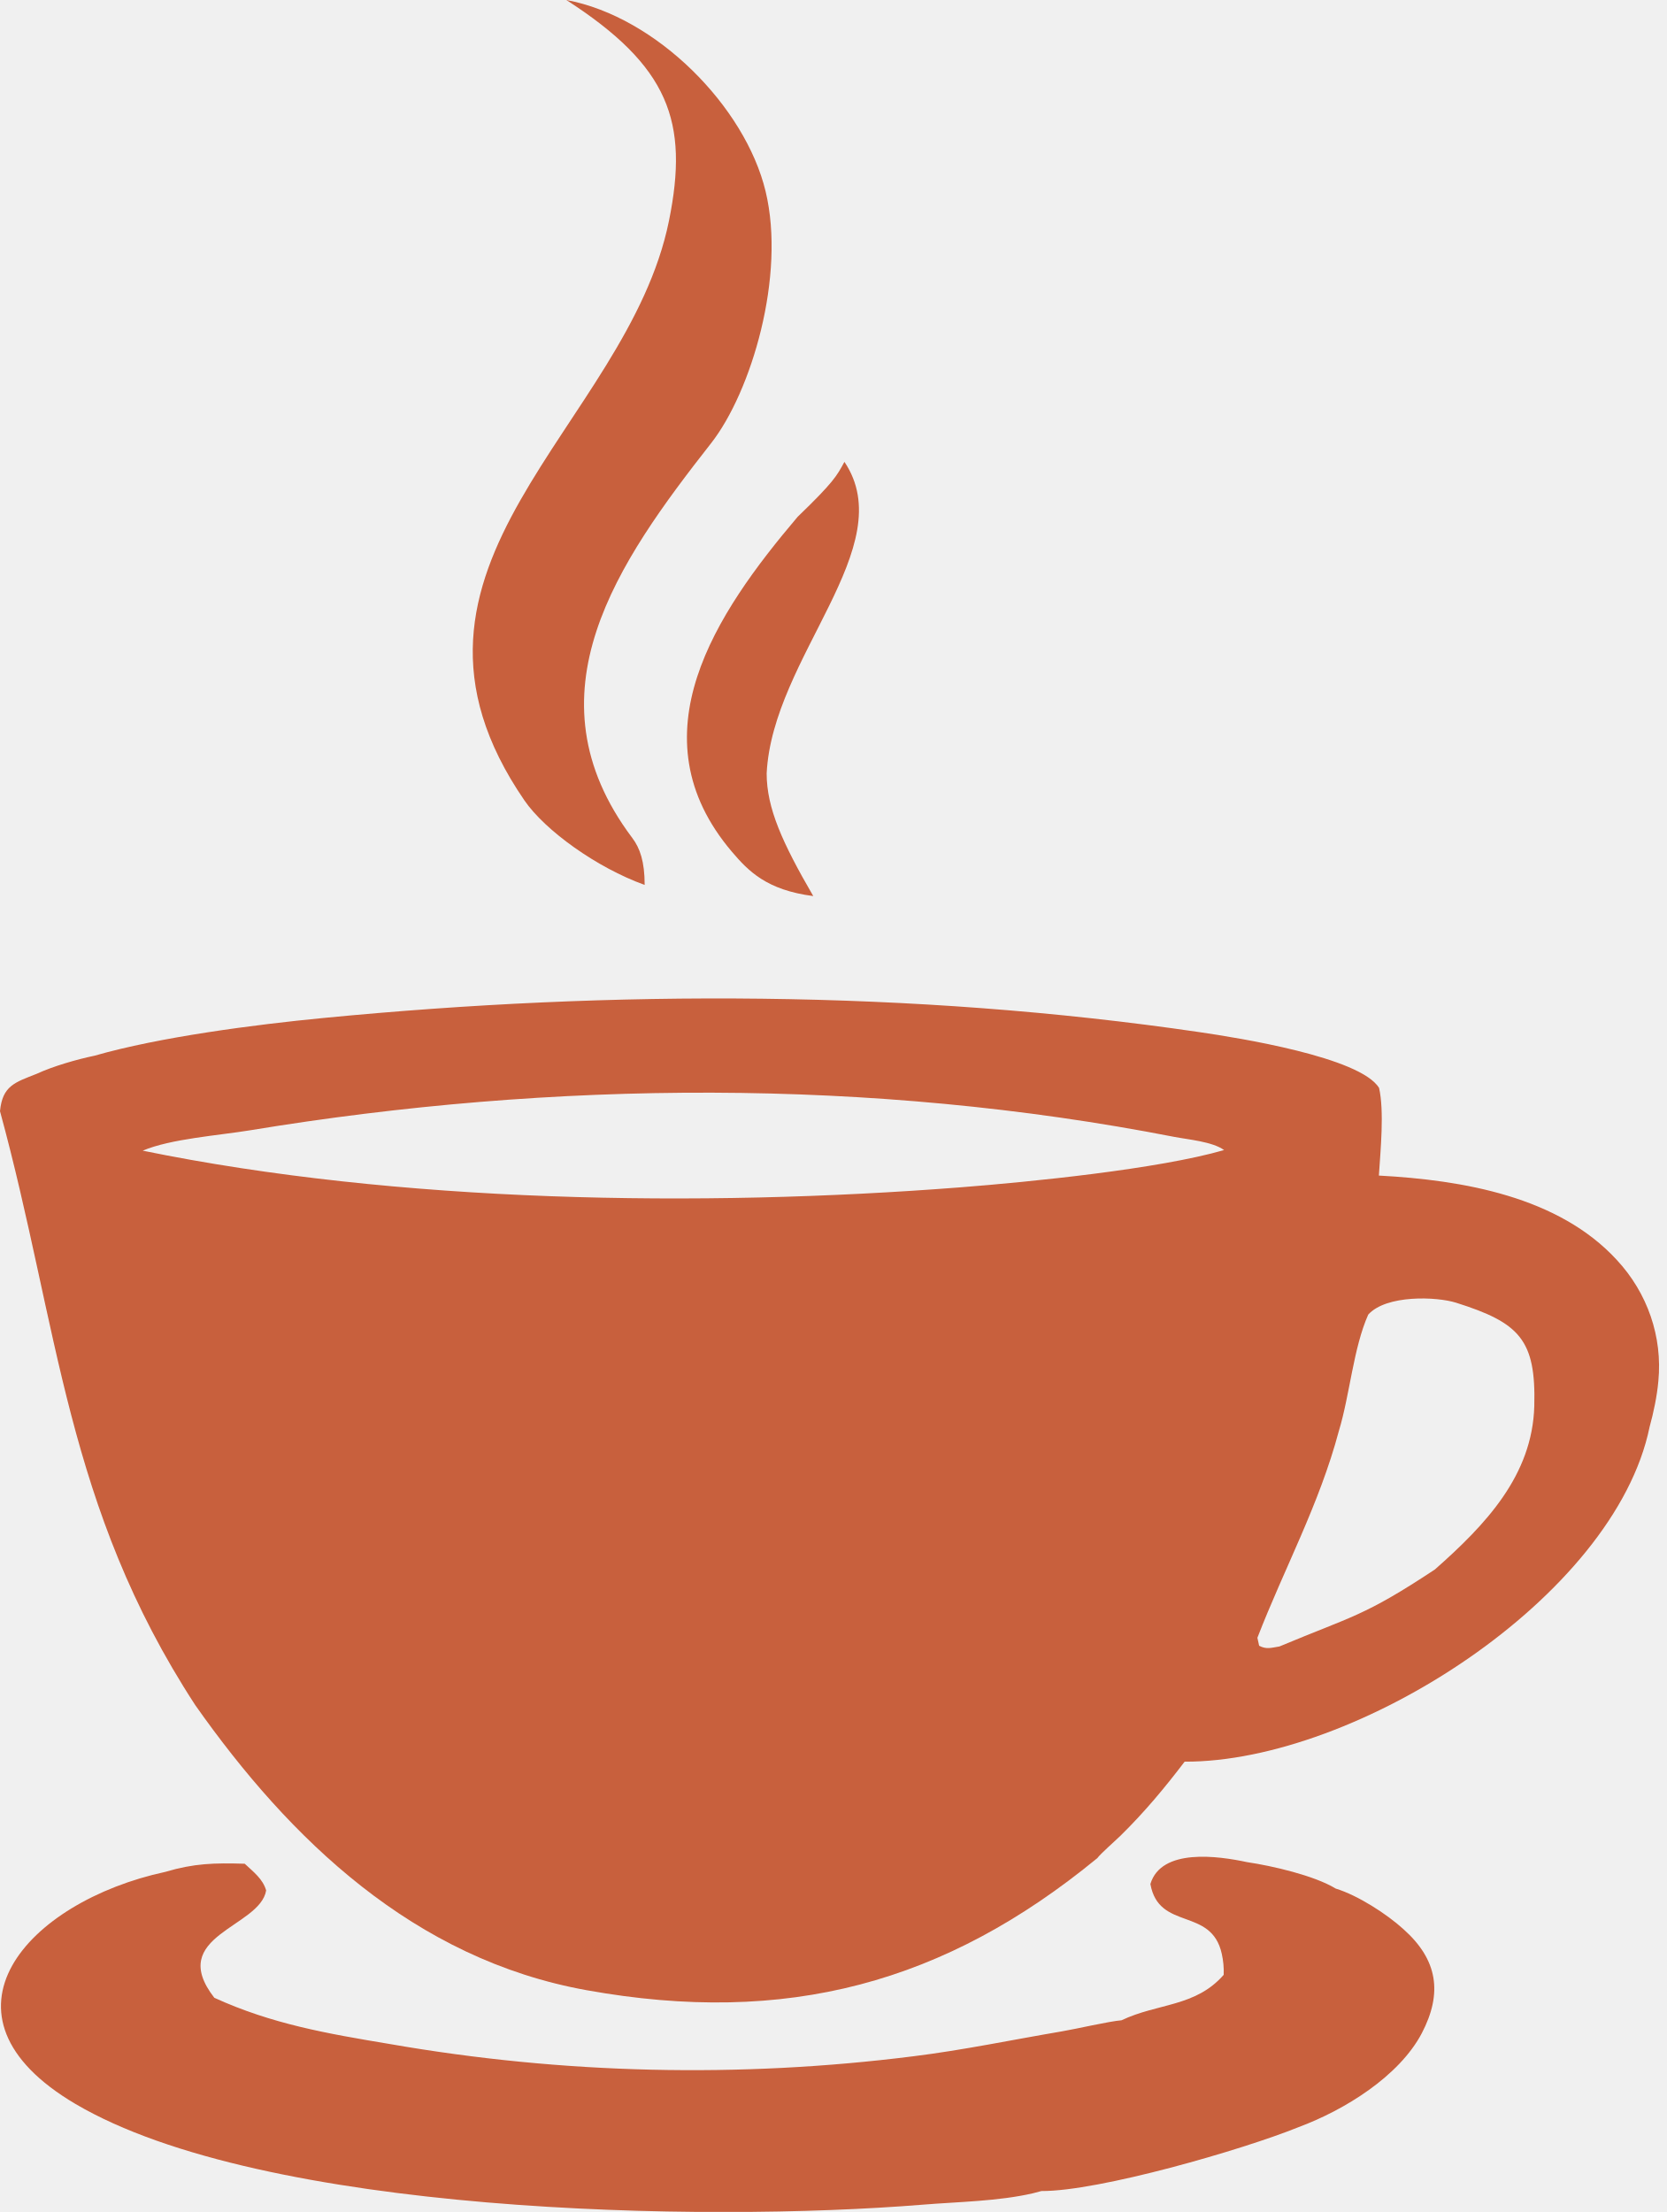
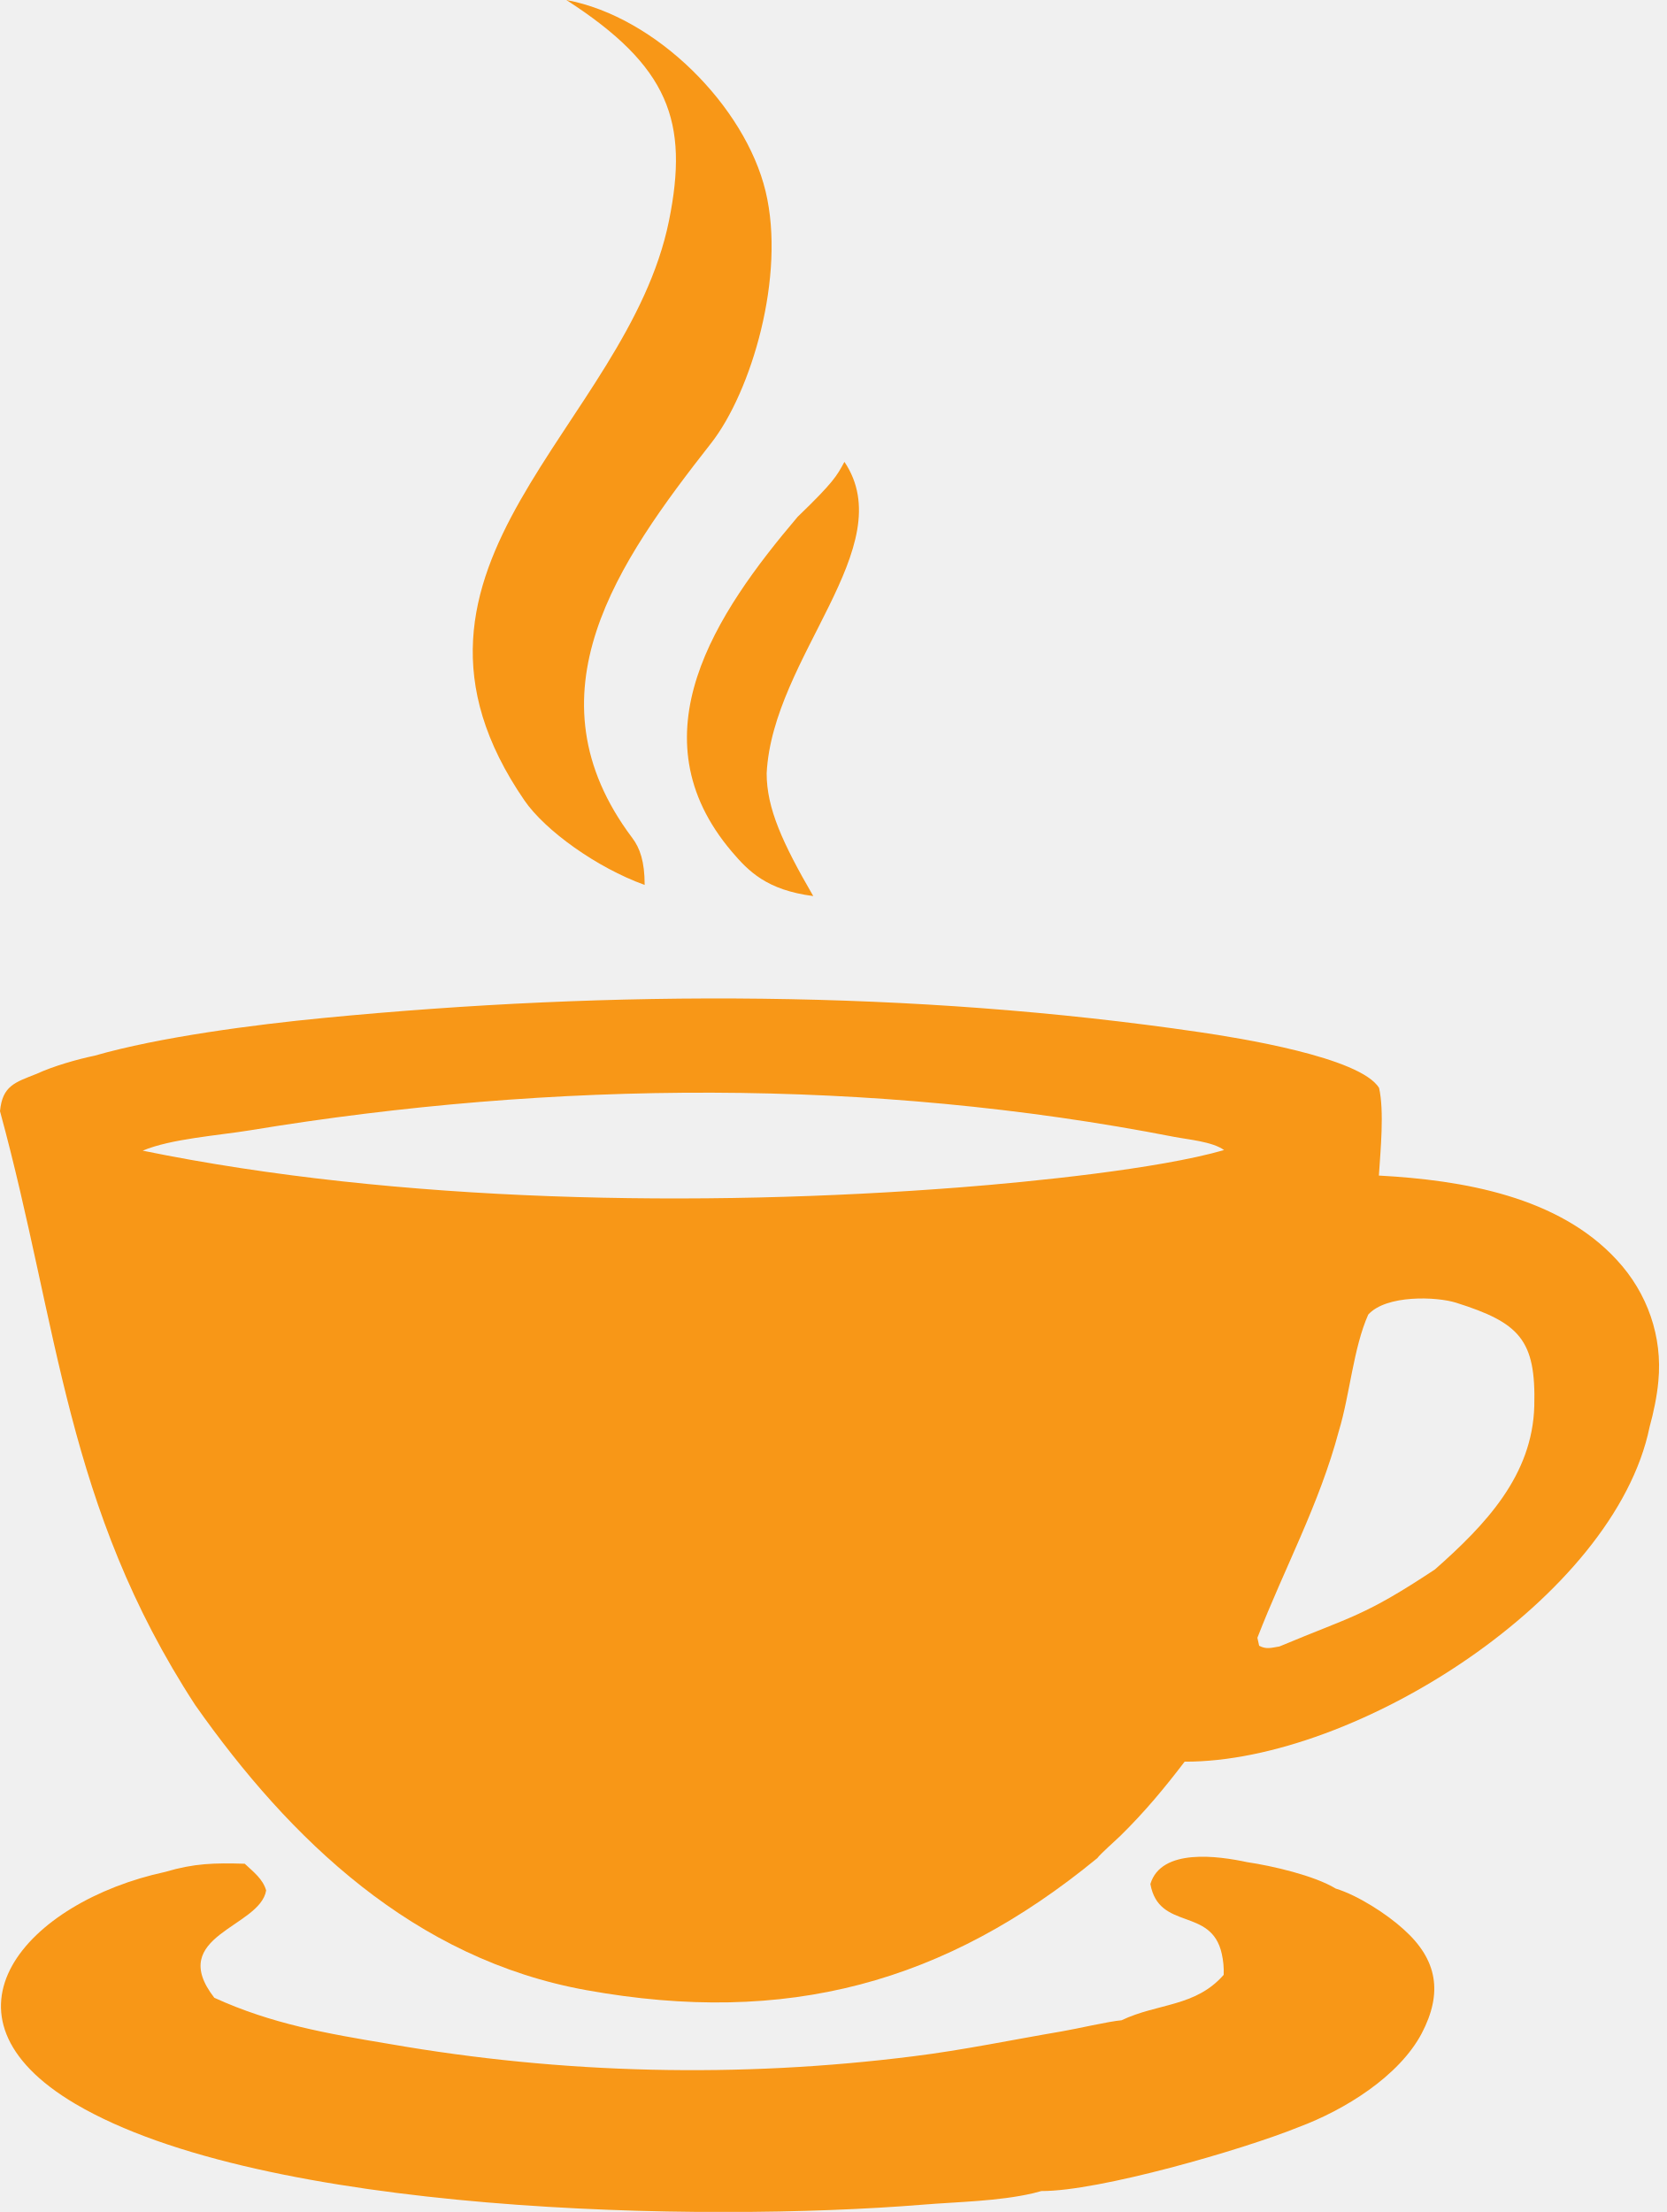
<svg xmlns="http://www.w3.org/2000/svg" width="107" height="142" viewBox="0 0 107 142" fill="none">
  <g id="OneCup Â· ÐÐ¾Ð»Ð¾Ð²Ð½Ð° Â· v4 Â· UA">
    <g id="Footer">
      <g id="Container">
        <g id="Container_2">
          <g id="Logo">
            <g id="Logo_2" clip-path="url(#clip0_17_306)">
              <g id="Group 11">
                <g id="Union">
-                   <path d="M73.848 120.945C74.545 118.623 78.205 119.142 80.062 119.542C81.647 119.774 84.377 120.402 85.744 121.237C87.168 121.673 89.023 122.868 90.101 123.851C92.295 125.812 92.617 127.942 91.271 130.523C89.817 133.288 86.31 135.455 83.368 136.549C79.767 138.01 70.512 140.68 66.852 140.654C66.672 140.707 66.492 140.755 66.307 140.798C64.084 141.313 61.518 141.344 59.229 141.53C45.135 142.678 16.867 142.152 4.837 135.059C-4.805 129.372 1.717 122.085 10.611 120.166C12.465 119.613 13.771 119.586 15.71 119.643C16.282 120.176 16.873 120.623 17.085 121.356C16.691 123.745 10.653 124.249 13.758 128.248C17.462 129.938 20.997 130.545 25.014 131.215C36.111 133.15 47.458 133.415 58.639 132.002C61.831 131.607 65.012 130.939 68.179 130.402C69.105 130.245 71.184 129.76 71.996 129.692C74.325 128.583 76.739 128.847 78.553 126.776C78.572 126.321 78.53 125.867 78.43 125.423C77.762 122.395 74.393 123.979 73.848 120.945Z" fill="#C8603D" />
-                   <path fill-rule="evenodd" clip-rule="evenodd" d="M20.767 65.349C39.345 63.55 58.551 63.548 77.031 66.263C79.452 66.619 87.325 67.859 88.529 69.842C88.868 71.348 88.62 73.844 88.516 75.466C93.914 75.757 100.048 76.812 103.791 80.884C105.766 83.011 106.73 85.823 106.457 88.653C106.372 89.619 106.152 90.666 105.893 91.606C103.653 102.534 87.056 113.128 76.046 113.091C74.753 114.787 73.475 116.324 71.941 117.832C71.627 118.141 70.621 119.024 70.447 119.277C60.668 127.312 50.495 130.072 37.654 127.761C26.574 125.768 18.611 118.092 12.537 109.465C4.209 96.692 3.793 85.239 0 71.332C0.158 69.698 0.951 69.489 2.36 68.932C3.396 68.45 4.954 68.001 6.065 67.772C10.24 66.57 16.354 65.776 20.767 65.349ZM93.474 83.629C92.221 83.234 88.993 83.105 87.832 84.391C86.878 86.531 86.645 89.57 85.948 91.856C84.691 96.582 82.44 100.686 80.717 105.138L80.829 105.649C81.296 105.897 81.597 105.781 82.133 105.695C86.84 103.725 87.546 103.773 92.111 100.753C95.376 97.871 98.373 94.712 98.492 90.257C98.604 86.008 97.549 84.915 93.474 83.629ZM75.362 72.979C55.953 69.194 35.541 69.347 16.058 72.559C14.04 72.891 10.973 73.101 9.161 73.867C25.55 77.222 44.972 77.519 61.643 76.222C66.164 75.871 74.372 75.047 78.579 73.829C77.833 73.284 76.267 73.155 75.362 72.979Z" fill="#C8603D" />
+                   <path d="M73.848 120.945C74.545 118.623 78.205 119.142 80.062 119.542C81.647 119.774 84.377 120.402 85.744 121.237C87.168 121.673 89.023 122.868 90.101 123.851C92.295 125.812 92.617 127.942 91.271 130.523C89.817 133.288 86.31 135.455 83.368 136.549C79.767 138.01 70.512 140.68 66.852 140.654C66.672 140.707 66.492 140.755 66.307 140.798C64.084 141.313 61.518 141.344 59.229 141.53C45.135 142.678 16.867 142.152 4.837 135.059C-4.805 129.372 1.717 122.085 10.611 120.166C12.465 119.613 13.771 119.586 15.71 119.643C16.282 120.176 16.873 120.623 17.085 121.356C16.691 123.745 10.653 124.249 13.758 128.248C17.462 129.938 20.997 130.545 25.014 131.215C36.111 133.15 47.458 133.415 58.639 132.002C61.831 131.607 65.012 130.939 68.179 130.402C69.105 130.245 71.184 129.76 71.996 129.692C74.325 128.583 76.739 128.847 78.553 126.776C78.572 126.321 78.53 125.867 78.43 125.423C77.762 122.395 74.393 123.979 73.848 120.945Z" fill="#F89717" />
+                   <path fill-rule="evenodd" clip-rule="evenodd" d="M20.767 65.349C39.345 63.55 58.551 63.548 77.031 66.263C79.452 66.619 87.325 67.859 88.529 69.842C88.868 71.348 88.62 73.844 88.516 75.466C93.914 75.757 100.048 76.812 103.791 80.884C105.766 83.011 106.73 85.823 106.457 88.653C106.372 89.619 106.152 90.666 105.893 91.606C103.653 102.534 87.056 113.128 76.046 113.091C74.753 114.787 73.475 116.324 71.941 117.832C71.627 118.141 70.621 119.024 70.447 119.277C60.668 127.312 50.495 130.072 37.654 127.761C26.574 125.768 18.611 118.092 12.537 109.465C4.209 96.692 3.793 85.239 0 71.332C0.158 69.698 0.951 69.489 2.36 68.932C3.396 68.45 4.954 68.001 6.065 67.772C10.24 66.57 16.354 65.776 20.767 65.349ZM93.474 83.629C92.221 83.234 88.993 83.105 87.832 84.391C86.878 86.531 86.645 89.57 85.948 91.856C84.691 96.582 82.44 100.686 80.717 105.138L80.829 105.649C81.296 105.897 81.597 105.781 82.133 105.695C86.84 103.725 87.546 103.773 92.111 100.753C95.376 97.871 98.373 94.712 98.492 90.257C98.604 86.008 97.549 84.915 93.474 83.629ZM75.362 72.979C55.953 69.194 35.541 69.347 16.058 72.559C14.04 72.891 10.973 73.101 9.161 73.867C25.55 77.222 44.972 77.519 61.643 76.222C66.164 75.871 74.372 75.047 78.579 73.829C77.833 73.284 76.267 73.155 75.362 72.979Z" fill="#F89717" />
                </g>
-                 <path id="Vector" d="M36.356 0C42.146 1.079 47.836 6.846 49.146 12.281C50.456 17.716 48.224 25.165 45.647 28.454C39.679 36.068 33.666 44.584 40.586 53.789C41.082 54.448 41.383 55.301 41.383 56.808C38.316 55.706 34.993 53.317 33.664 51.382C23.314 36.301 40.25 27.442 42.943 14.179C44.238 7.794 42.943 4.249 36.356 0Z" fill="#C8603D" />
-                 <path id="Vector_2" d="M52.206 57.523C49.215 57.138 48.044 55.923 46.986 54.681C40.657 47.236 45.95 39.372 51.201 33.18C53.509 30.955 53.721 30.55 54.207 29.648C57.872 35.102 49.588 42.176 49.215 49.647C49.215 51.881 50.224 54.105 52.206 57.523Z" fill="#C8603D" />
+                 <path id="Vector" d="M36.356 0C42.146 1.079 47.836 6.846 49.146 12.281C50.456 17.716 48.224 25.165 45.647 28.454C39.679 36.068 33.666 44.584 40.586 53.789C41.082 54.448 41.383 55.301 41.383 56.808C38.316 55.706 34.993 53.317 33.664 51.382C23.314 36.301 40.25 27.442 42.943 14.179C44.238 7.794 42.943 4.249 36.356 0Z" fill="#F89717" />
+                 <path id="Vector_2" d="M52.206 57.523C49.215 57.138 48.044 55.923 46.986 54.681C40.657 47.236 45.95 39.372 51.201 33.18C53.509 30.955 53.721 30.55 54.207 29.648C57.872 35.102 49.588 42.176 49.215 49.647C49.215 51.881 50.224 54.105 52.206 57.523Z" fill="#F89717" />
              </g>
            </g>
          </g>
        </g>
      </g>
    </g>
  </g>
  <defs>
    <clipPath id="clip0_17_306">
      <rect width="142" height="142" fill="white" transform="translate(-17.7305 -0.00585938)" />
    </clipPath>
  </defs>
</svg>
